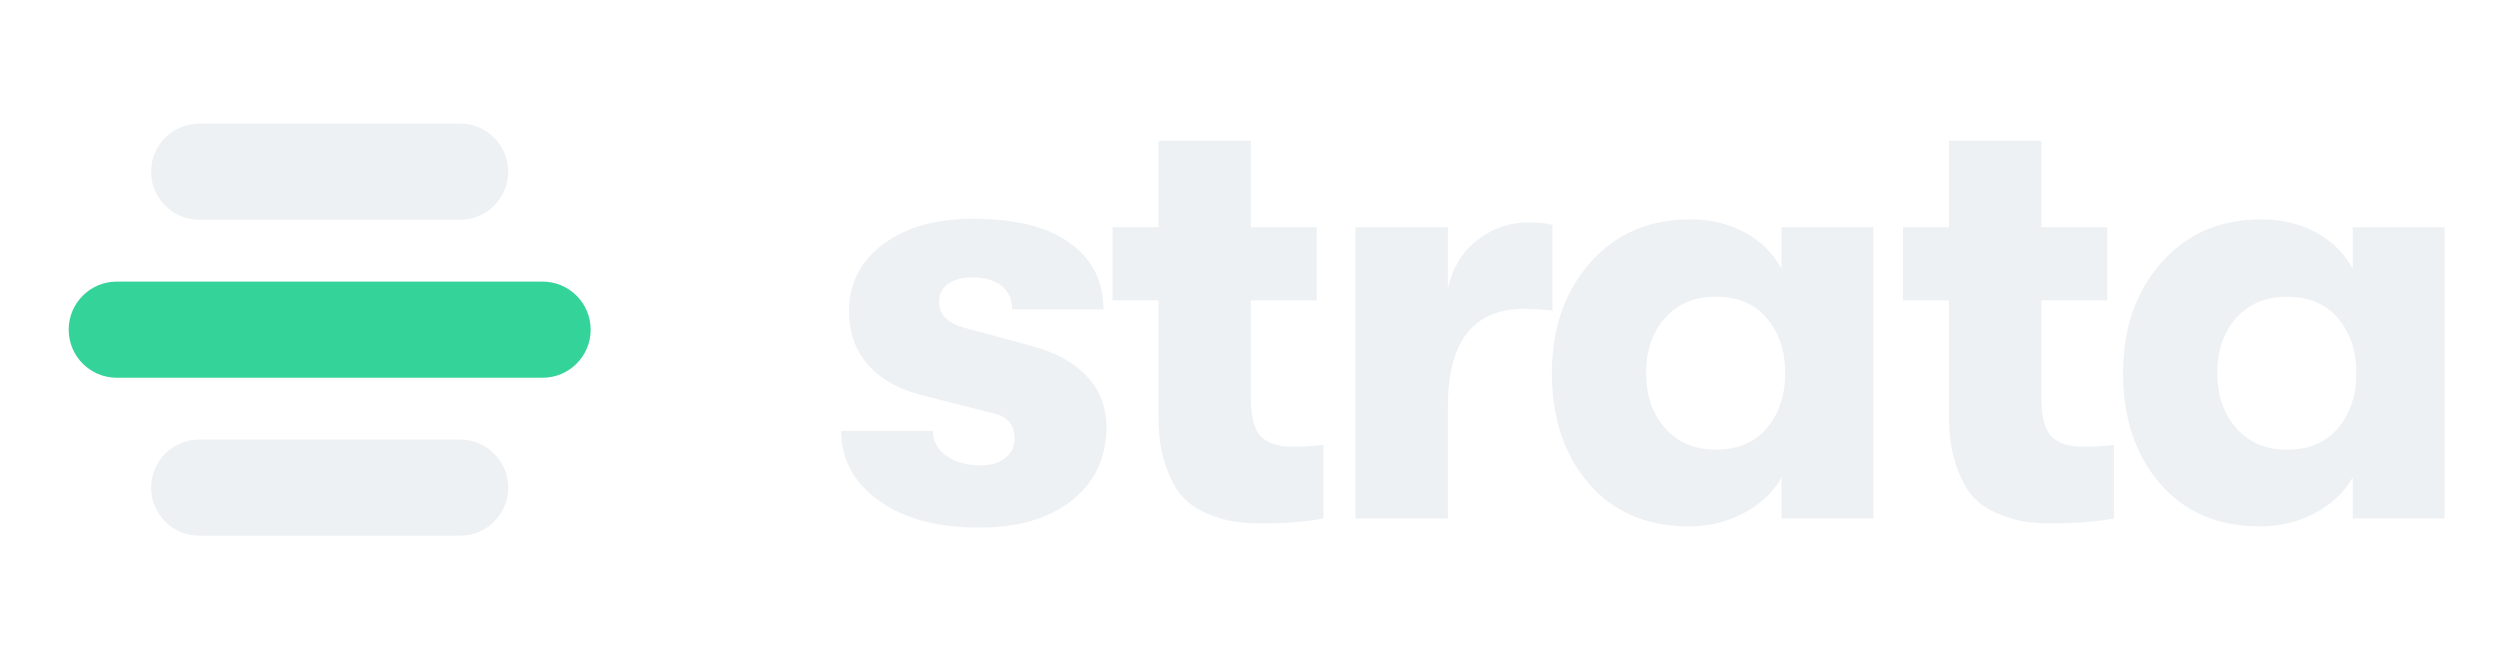
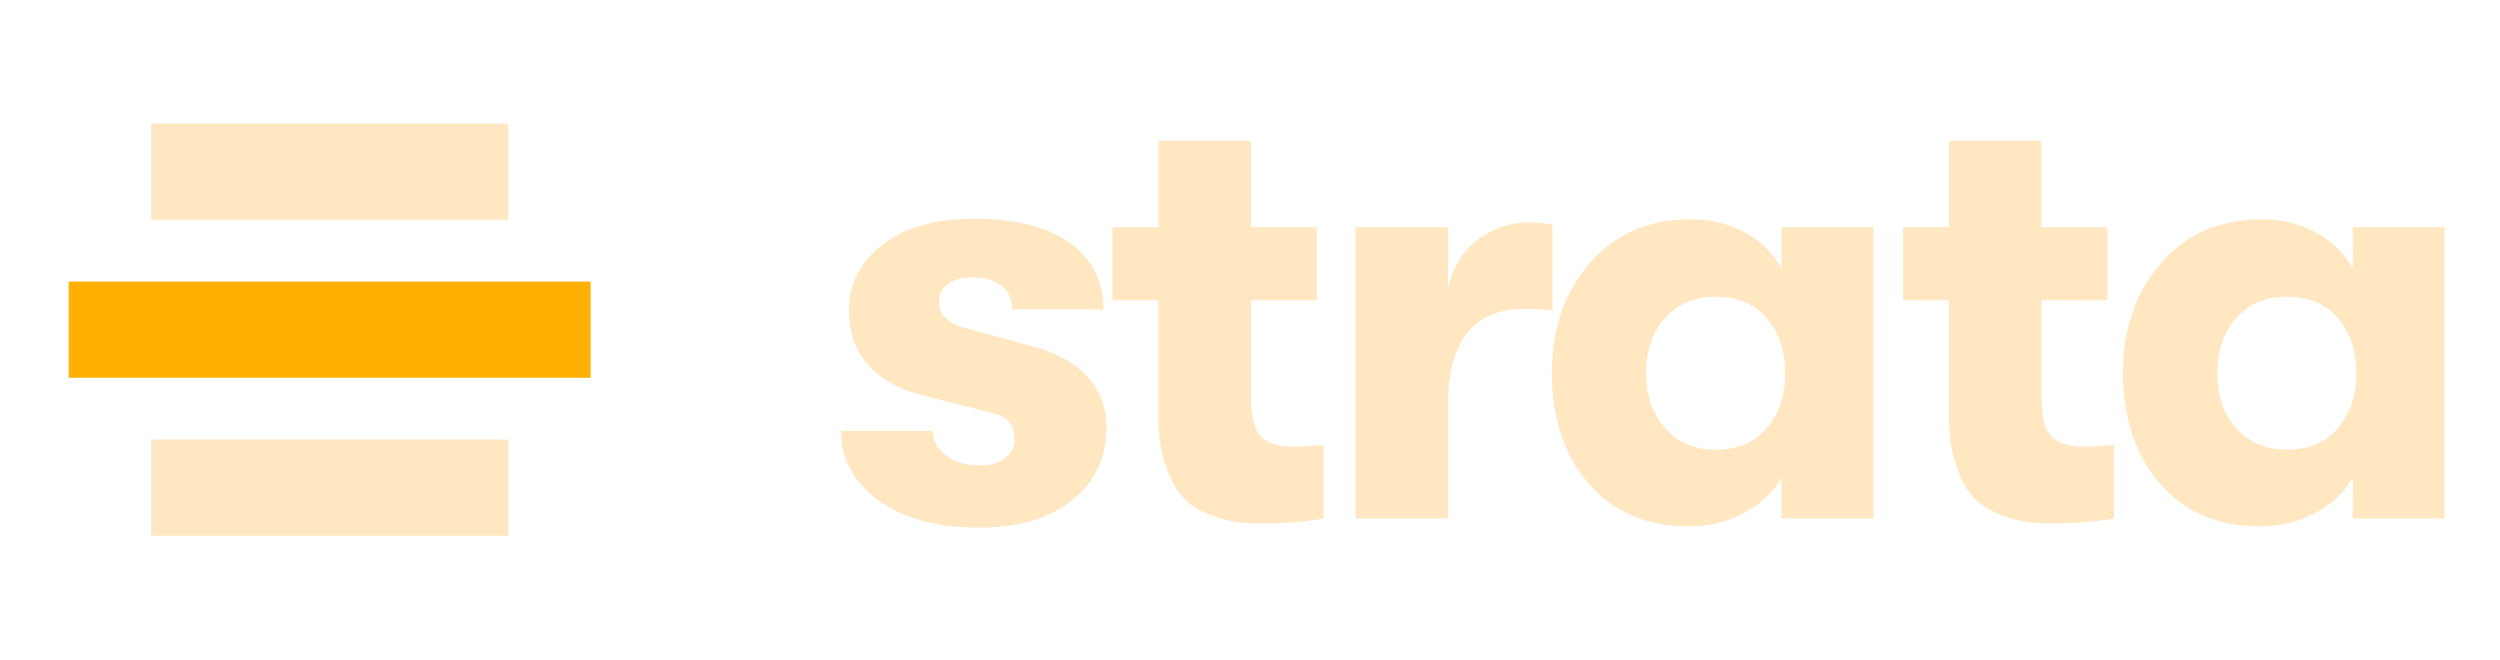
<svg xmlns="http://www.w3.org/2000/svg" width="182" height="48" viewBox="0 0 182 48" role="img">
-   <rect x="11" y="9" width="26" height="7" rx="3.5" fill="#eef1f3" />
-   <rect x="5" y="20.5" width="38" height="7" rx="3.5" fill="#34d399" />
-   <rect x="11" y="32" width="26" height="7" rx="3.5" fill="#eef1f3" />
-   <g fill="#eef1f3">
+   <rect x="11" y="9" width="26" height="7" rx="0" fill="#ffe7c2" />
+   <rect x="5" y="20.5" width="38" height="7" rx="0" fill="#ffb000" />
+   <rect x="11" y="32" width="26" height="7" rx="0" fill="#ffe7c2" />
+   <g fill="#ffe7c2">
    <g transform="translate(60 37.75) scale(0.044 -0.044)">
      <path transform="translate(0 0)" d="M256 -15Q152 -15 90.0 30.0Q28 75 28 145H180Q180 120 202.0 104.0Q224 88 259 88Q284 88 299.5 100.0Q315 112 315 133Q315 166 280 174L162 204Q103 219 72.0 255.0Q41 291 41 343Q41 411 97.0 453.5Q153 496 247 496Q351 496 406.5 456.0Q462 416 462 346H311Q311 371 293.5 385.0Q276 399 245 399Q220 399 205.0 388.0Q190 377 190 359Q190 327 231 316L345 285Q402 270 434.5 235.5Q467 201 467 151Q467 76 410.5 30.5Q354 -15 256 -15Z" />
      <path transform="translate(457 0)" d="M316 119Q348 119 369 122V0Q325 -8 267 -8Q241 -8 221.0 -5.0Q201 -2 176.0 8.5Q151 19 135.0 37.0Q119 55 107.5 89.0Q96 123 96 169V361H20V482H96V625H249V482H358V361H249V201Q249 152 266.0 135.5Q283 119 316 119Z" />
      <path transform="translate(816 0)" d="M63 0V482H216V381Q228 433 265.5 461.5Q303 490 349 490Q373 490 389 486V344Q362 347 343 347Q216 347 216 186V0Z" />
      <path transform="translate(1176 0)" d="M255 -13Q150 -13 89.0 58.0Q28 129 28 241Q28 351 91.0 423.0Q154 495 257 495Q308 495 348.0 473.0Q388 451 408 413V482H560V0H408V68Q388 32 346.5 9.5Q305 -13 255 -13ZM299 114Q354 114 384.0 150.0Q414 186 414 241Q414 295 384.0 331.0Q354 367 299 367Q247 367 215.5 332.0Q184 297 184.0 241.0Q184 185 215.5 149.5Q247 114 299 114Z" />
      <path transform="translate(1765 0)" d="M316 119Q348 119 369 122V0Q325 -8 267 -8Q241 -8 221.0 -5.0Q201 -2 176.0 8.5Q151 19 135.0 37.0Q119 55 107.5 89.0Q96 123 96 169V361H20V482H96V625H249V482H358V361H249V201Q249 152 266.0 135.5Q283 119 316 119Z" />
      <path transform="translate(2121 0)" d="M255 -13Q150 -13 89.0 58.0Q28 129 28 241Q28 351 91.0 423.0Q154 495 257 495Q308 495 348.0 473.0Q388 451 408 413V482H560V0H408V68Q388 32 346.5 9.5Q305 -13 255 -13ZM299 114Q354 114 384.0 150.0Q414 186 414 241Q414 295 384.0 331.0Q354 367 299 367Q247 367 215.5 332.0Q184 297 184.0 241.0Q184 185 215.5 149.5Q247 114 299 114Z" />
    </g>
  </g>
</svg>
